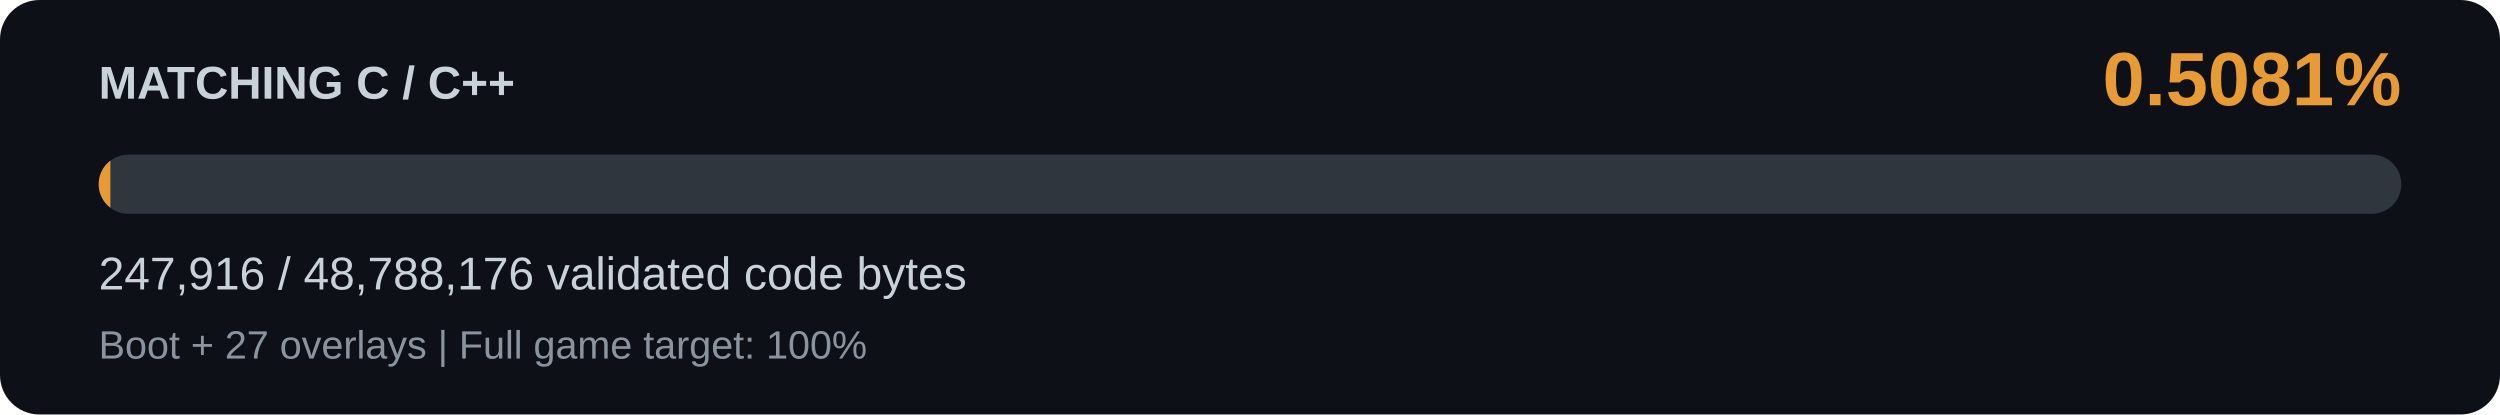
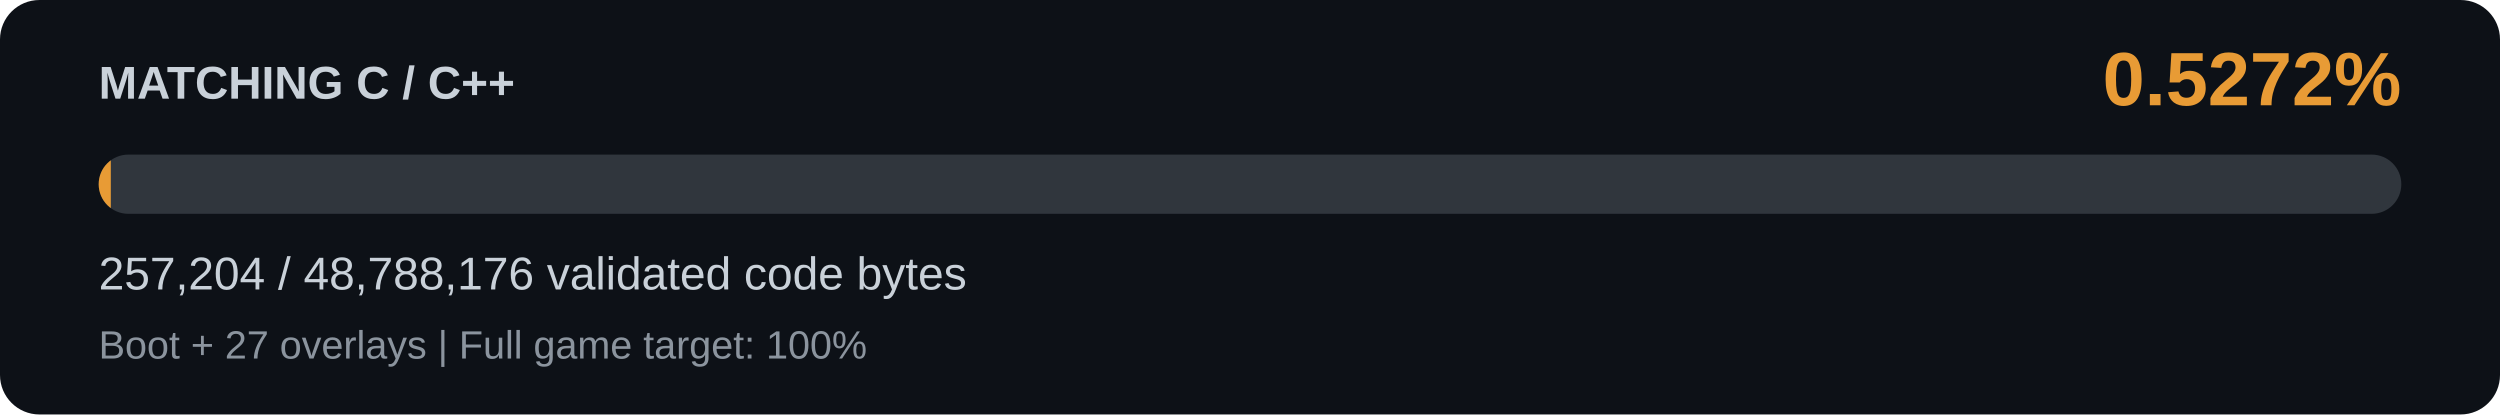
<svg xmlns="http://www.w3.org/2000/svg" width="760" height="126" viewBox="0 0 760 126" role="img" aria-labelledby="title description">
  <rect width="760" height="126" rx="12" fill="#0d1117" />
  <g font-family="Segoe UI, Arial, sans-serif">
    <text x="30" y="30" fill="#c9d1d9" font-size="14" font-weight="600">MATCHING C / C++</text>
-     <text x="730" y="32" text-anchor="end" fill="#e89b35" font-size="23" font-weight="700">0.5081%</text>
+     <text x="730" y="32" text-anchor="end" fill="#e89b35" font-size="23" font-weight="700">0.5272%</text>
    <rect x="30" y="47" width="700" height="18" rx="9" fill="#30363d" />
    <clipPath id="rail">
      <rect x="30" y="47" width="700" height="18" rx="9" />
    </clipPath>
-     <rect x="30" y="47" width="3.557" height="18" fill="#e89b35" clip-path="url(#rail)" />
-     <text x="30" y="88" fill="#c9d1d9" font-size="14">247,916 / 48,788,176 validated code bytes</text>
+     <rect x="30" y="47" width="3.69" height="18" fill="#e89b35" clip-path="url(#rail)" />
+     <text x="30" y="88" fill="#c9d1d9" font-size="14">257,204 / 48,788,176 validated code bytes</text>
    <text x="30" y="109" fill="#8b949e" font-size="12">Boot + 27 overlays | Full game target: 100%</text>
  </g>
</svg>
